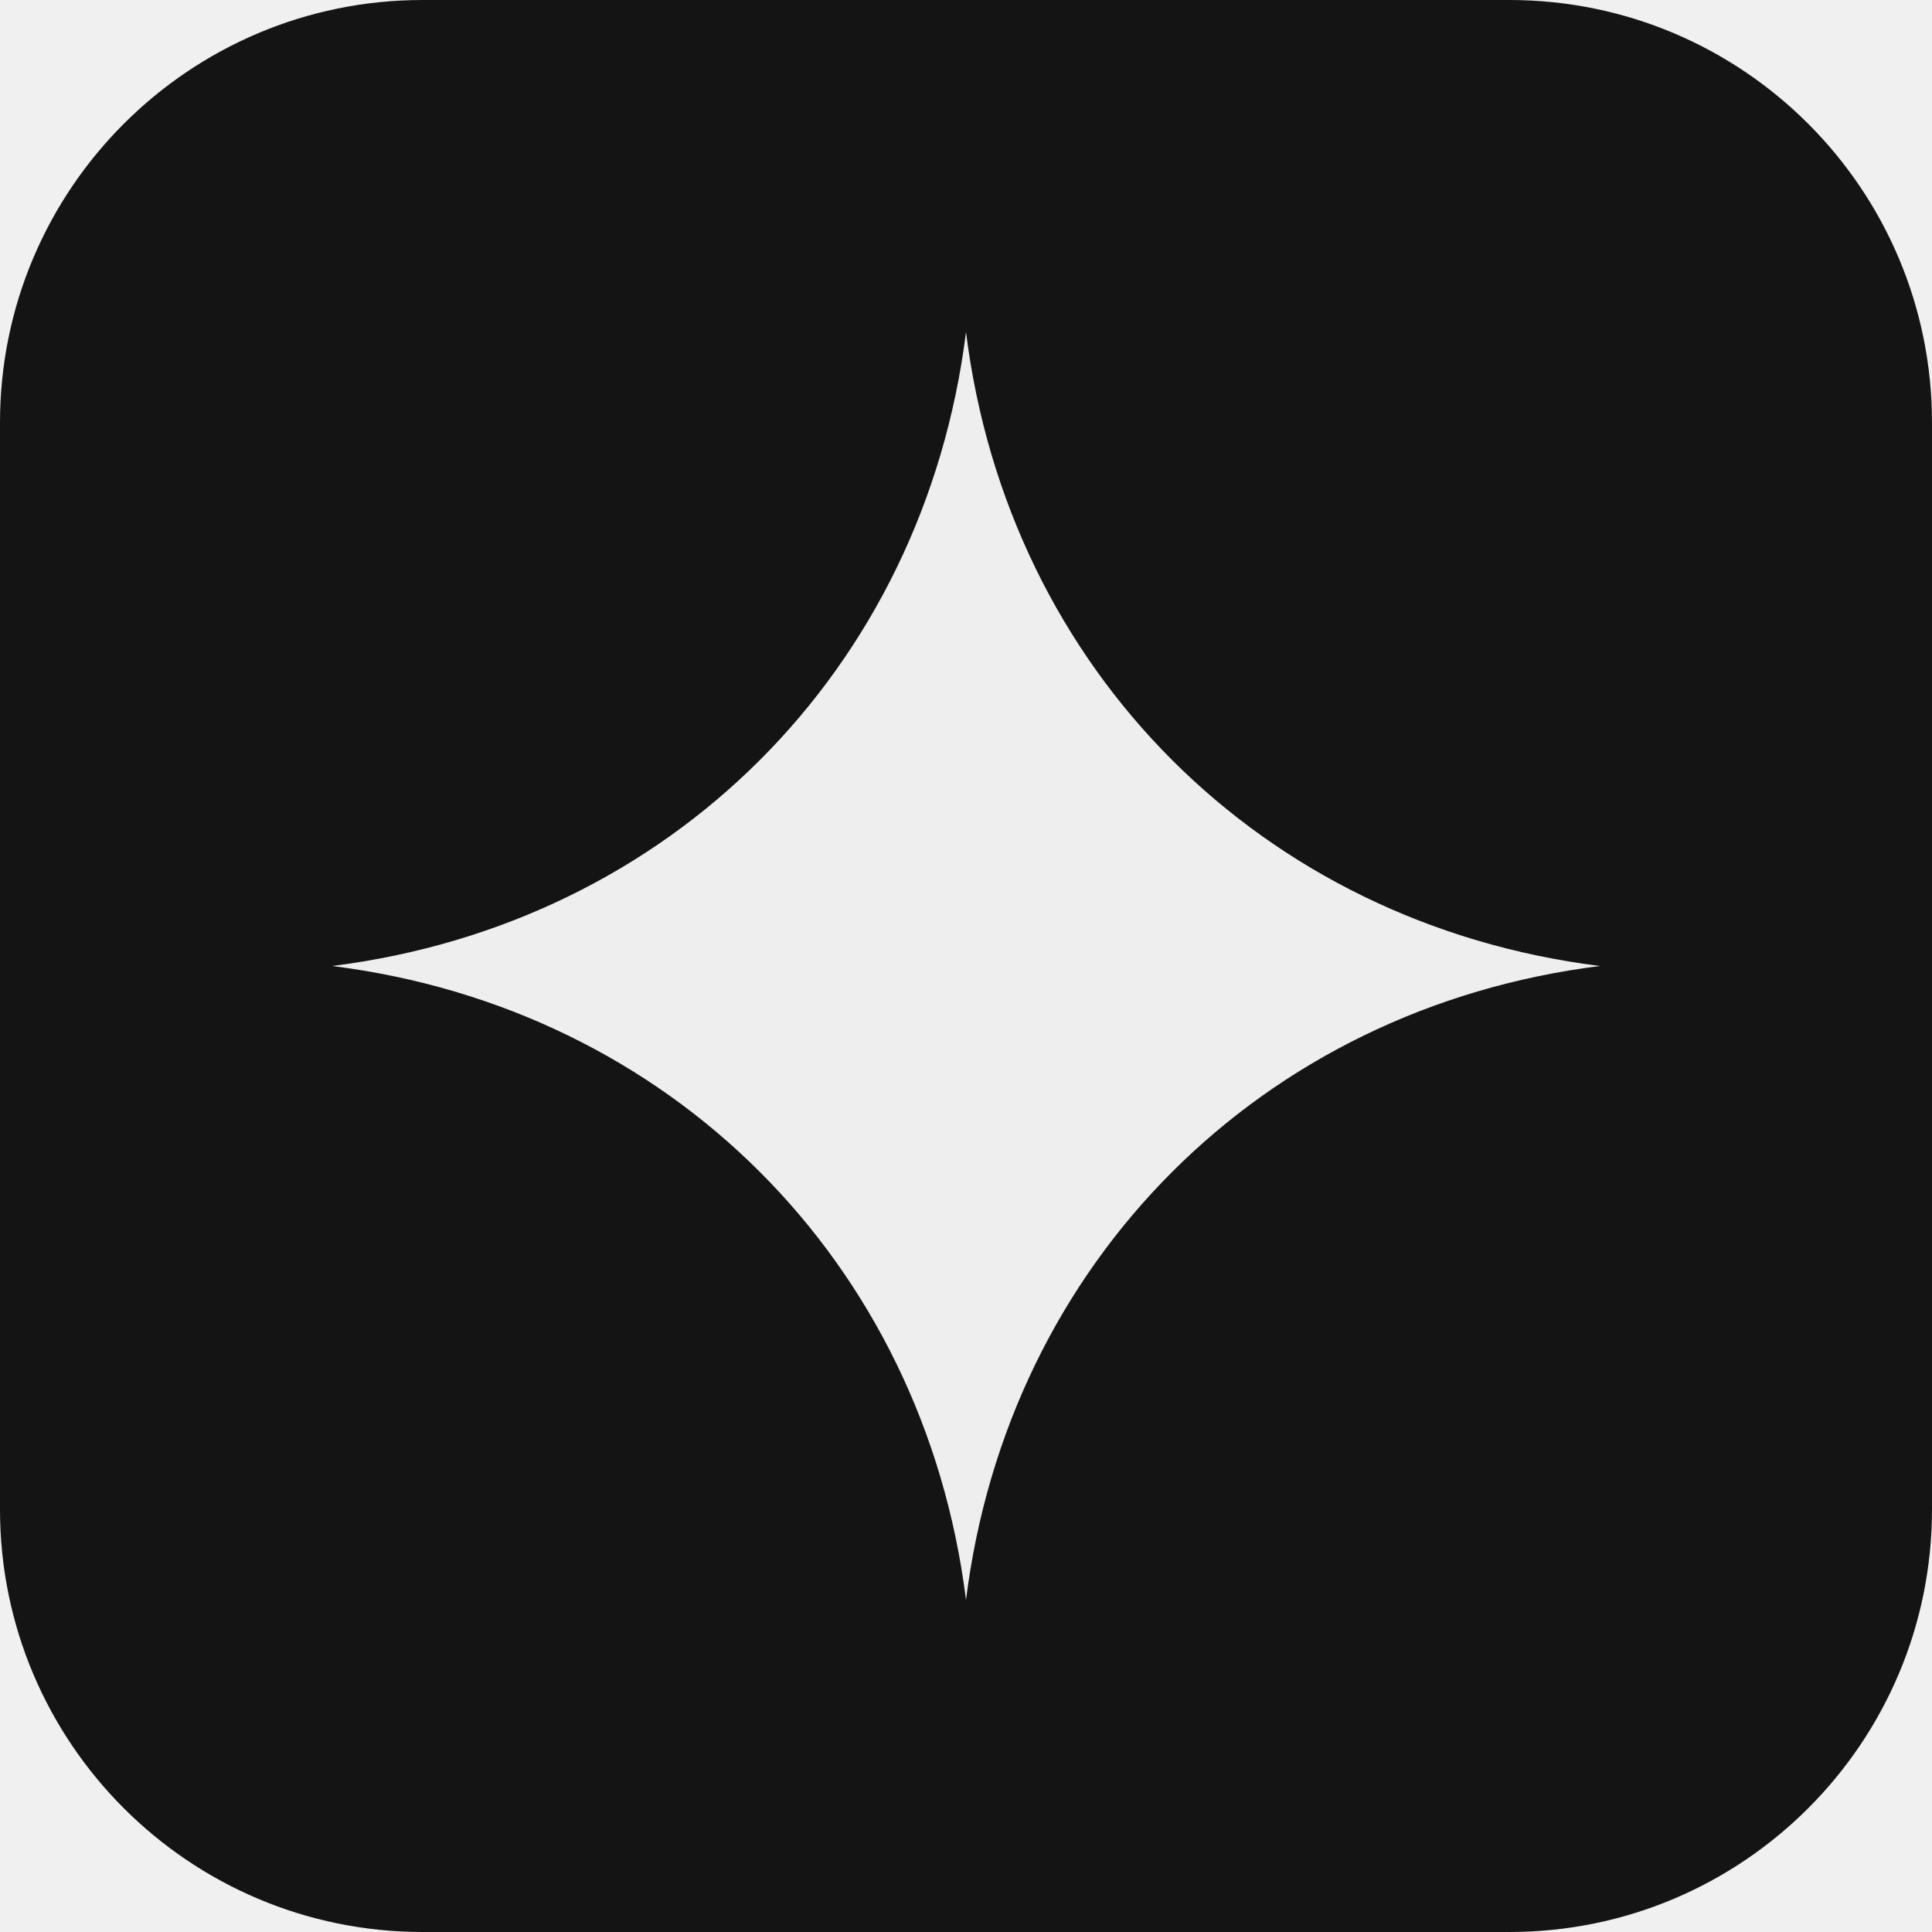
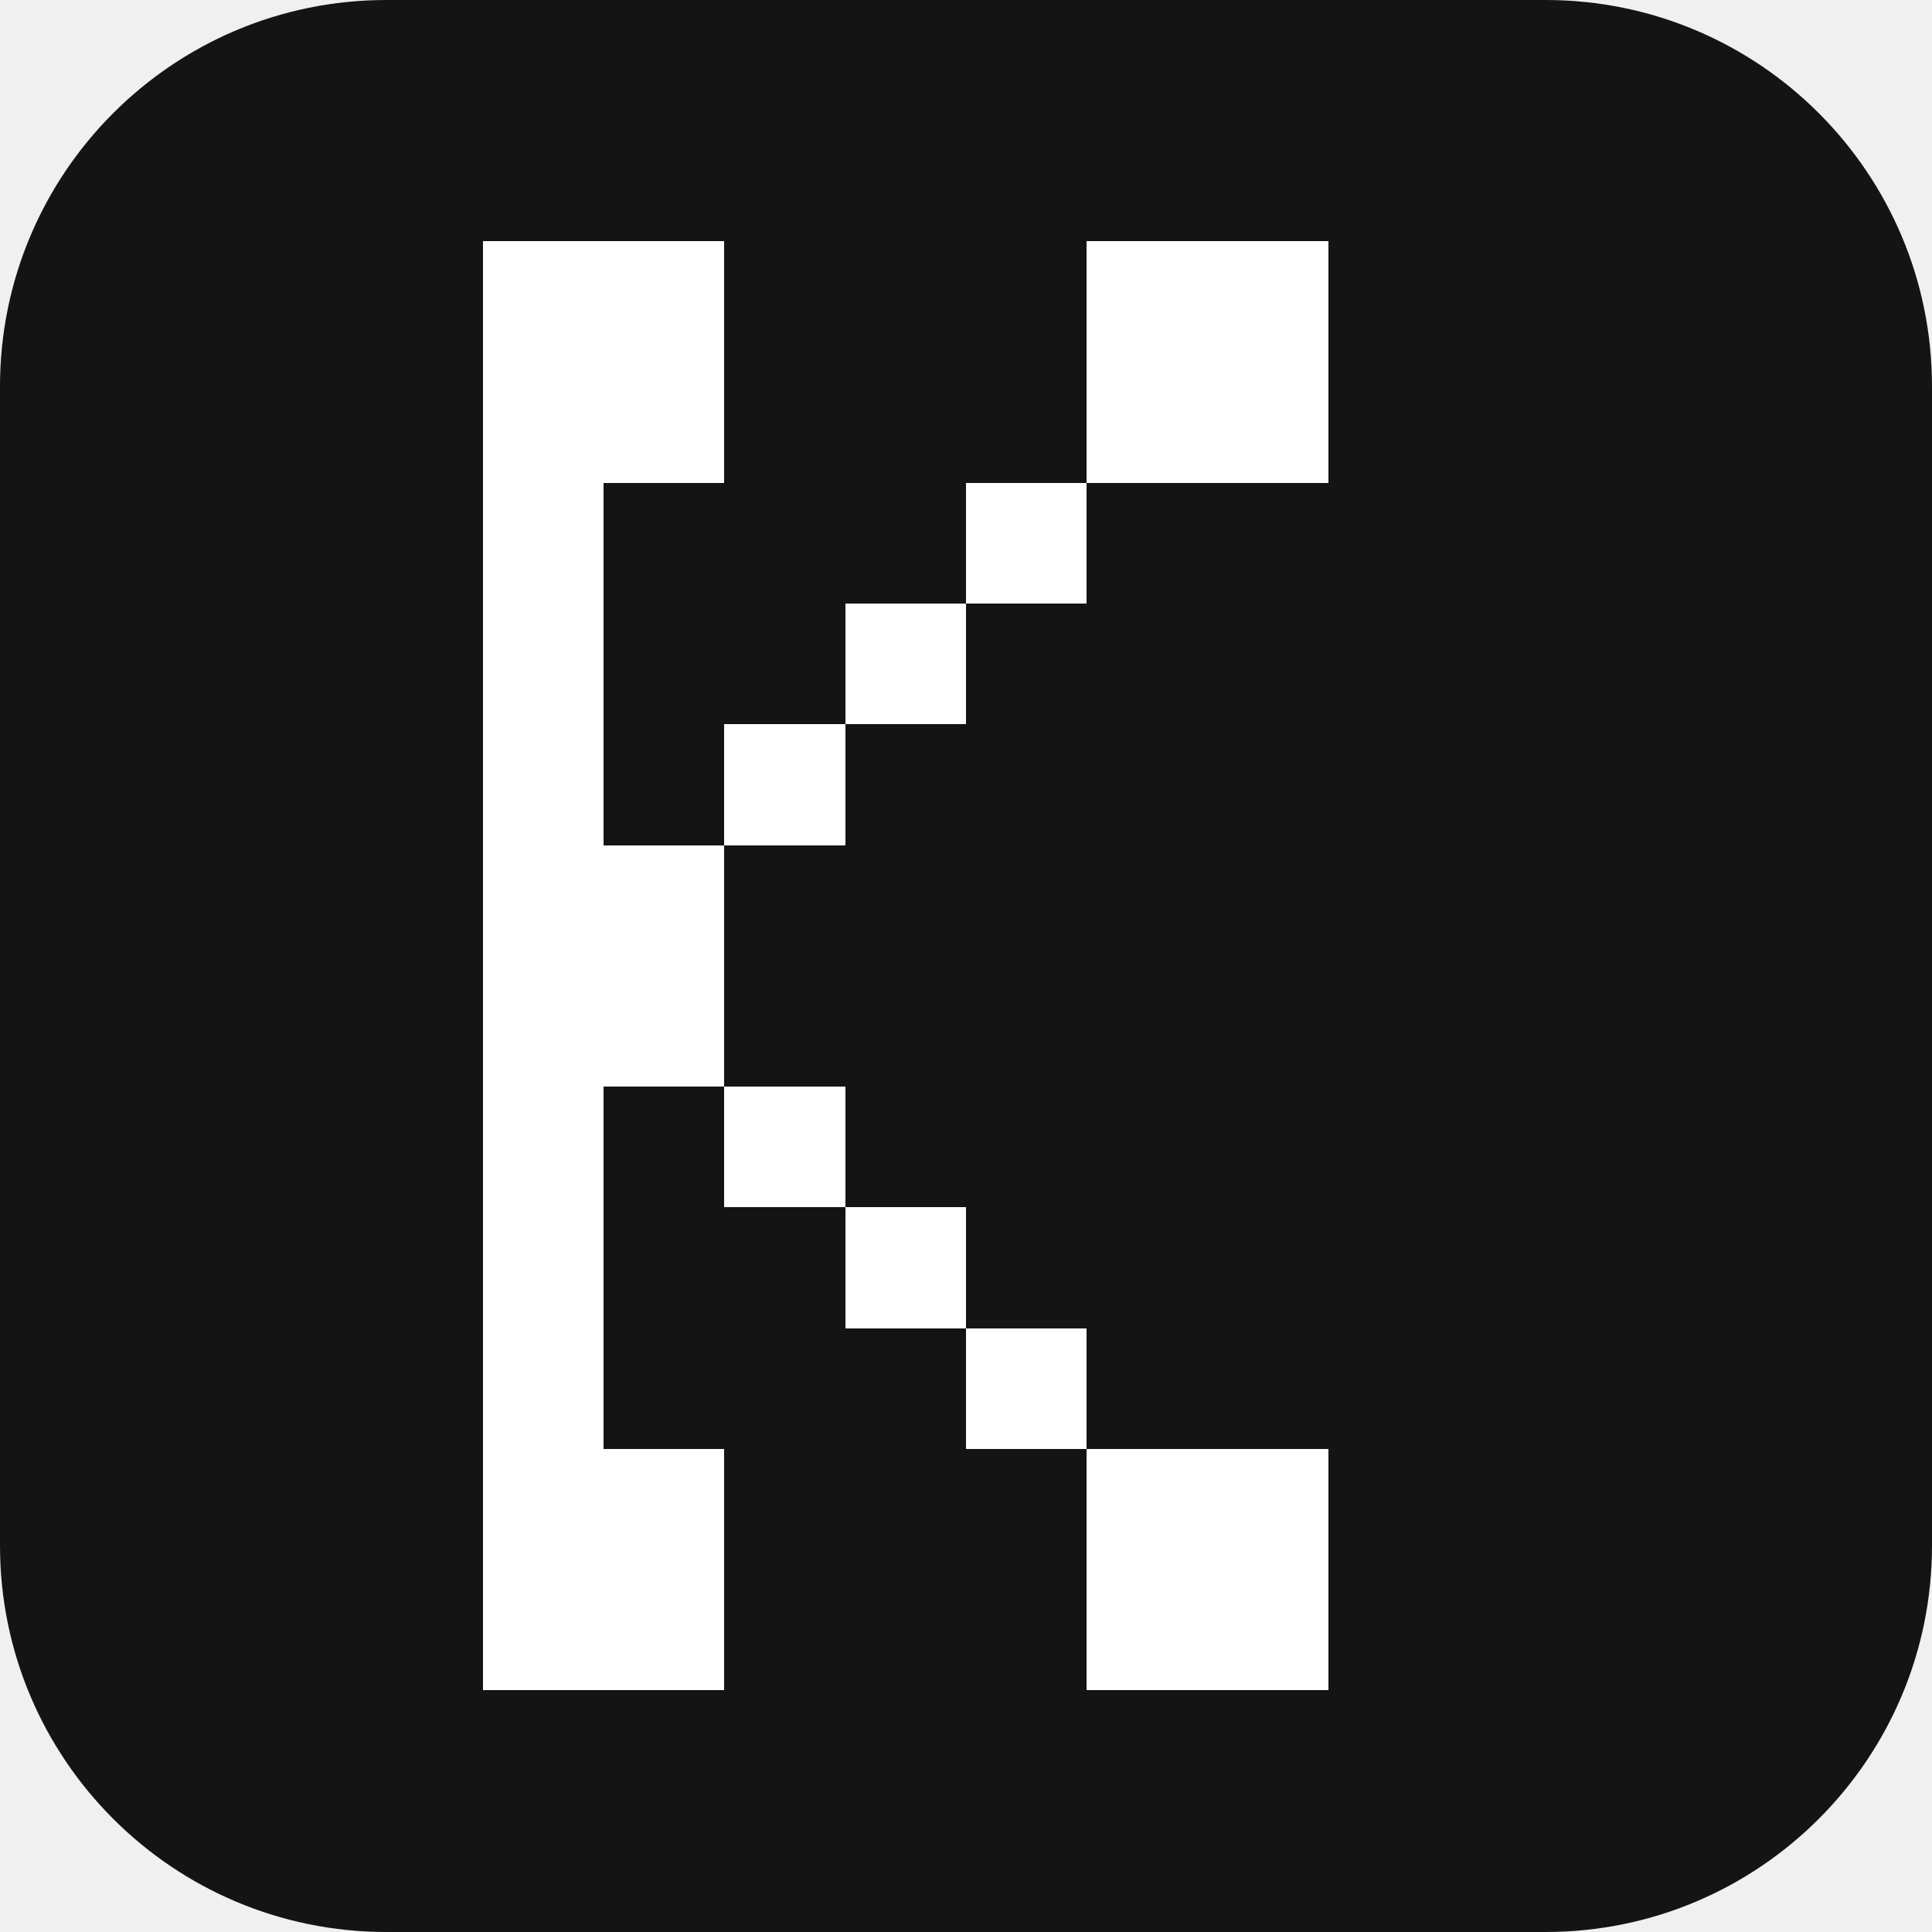
- <svg xmlns="http://www.w3.org/2000/svg" viewBox="0 0 32 32">
-   <rect width="32" height="32" rx="7" fill="#141414" />
-   <path d="M16 5.5c.7 5.6 4.9 9.8 10.5 10.5-5.6.7-9.8 4.9-10.5 10.5-.7-5.6-4.9-9.8-10.5-10.5C11.1 15.3 15.3 11.1 16 5.5z" fill="#eeeeee" />
+ <svg xmlns="http://www.w3.org/2000/svg" viewBox="0 0 16 16" width="16" height="16" role="img" aria-label="klin">
+   <rect width="16" height="16" rx="3.2" fill="#141414" />
+   <path fill="#ffffff" shape-rendering="crispEdges" d="M4 2h2v1h-2ZM9 2h2v1h-2ZM4 3h2v1h-2ZM9 3h2v1h-2ZM4 4h1v1h-1ZM8 4h1v1h-1ZM4 5h1v1h-1ZM7 5h1v1h-1ZM4 6h1v1h-1ZM6 6h1v1h-1ZM4 7h2v1h-2ZM4 8h2v1h-2ZM4 9h1v1h-1ZM6 9h1v1h-1ZM4 10h1v1h-1ZM7 10h1v1h-1ZM4 11h1v1h-1ZM8 11h1v1h-1ZM4 12h2v1h-2ZM9 12h2v1h-2ZM4 13h2v1h-2ZM9 13h2v1h-2Z" />
</svg>
